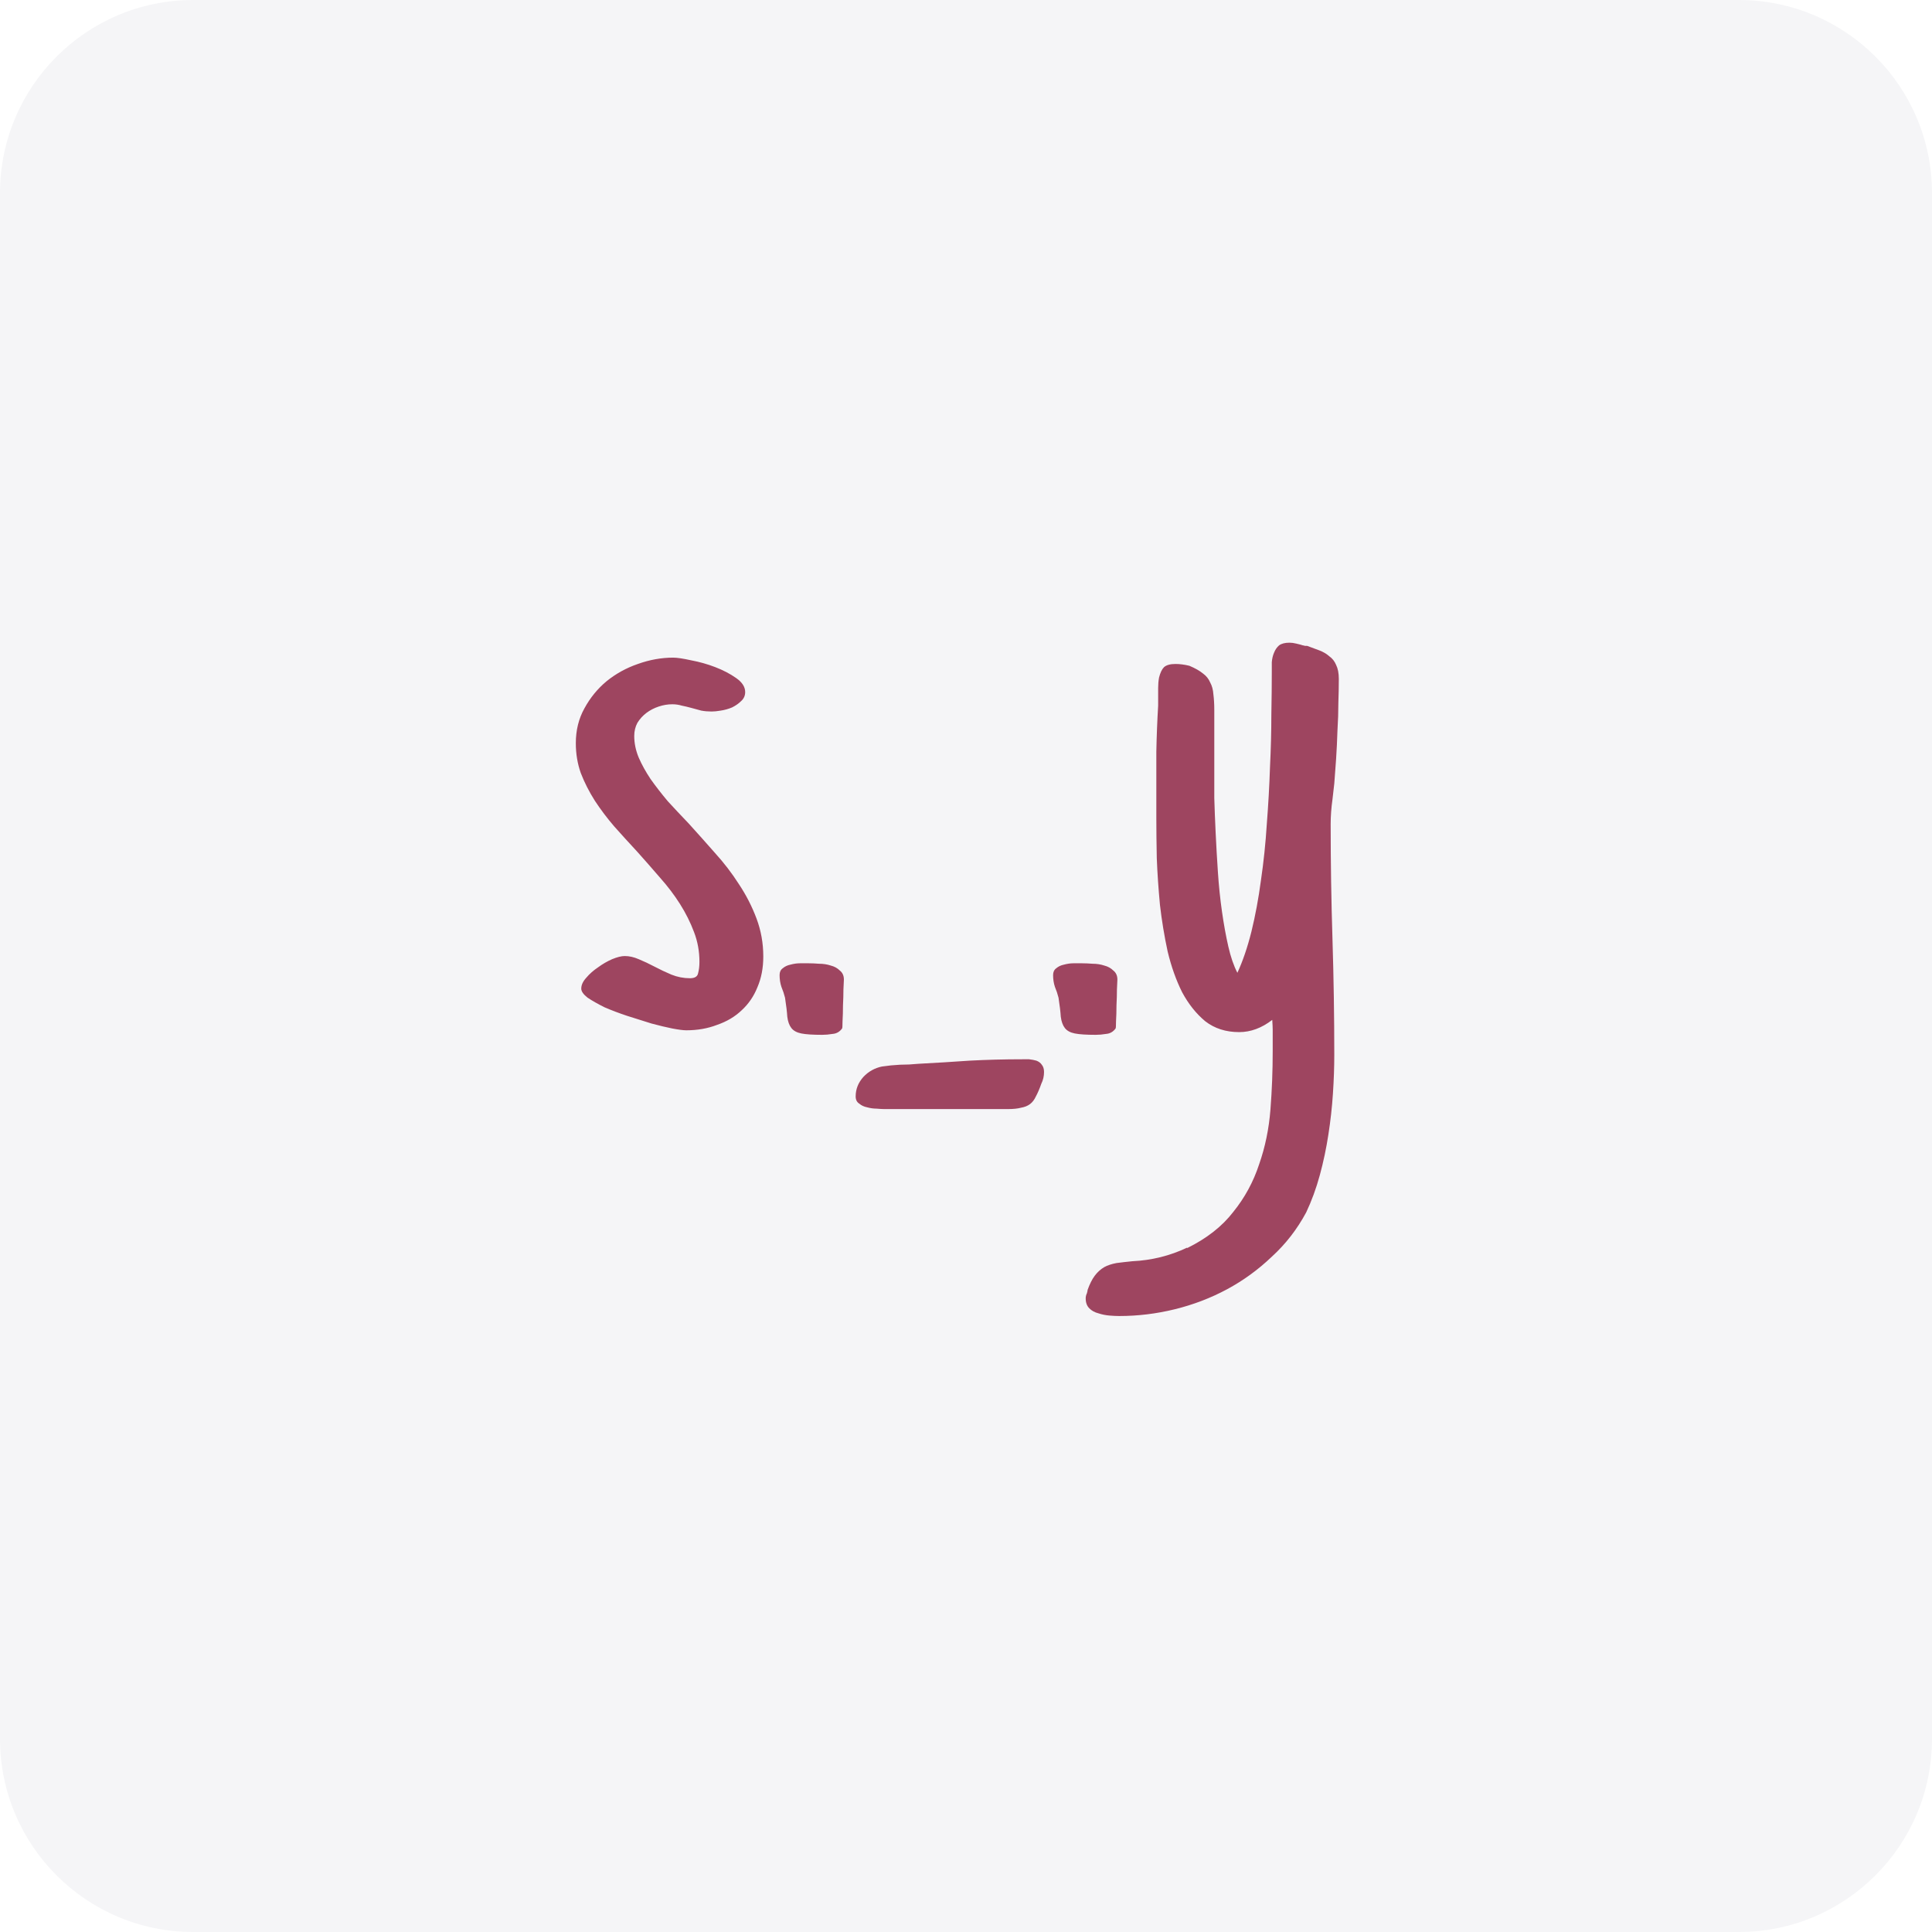
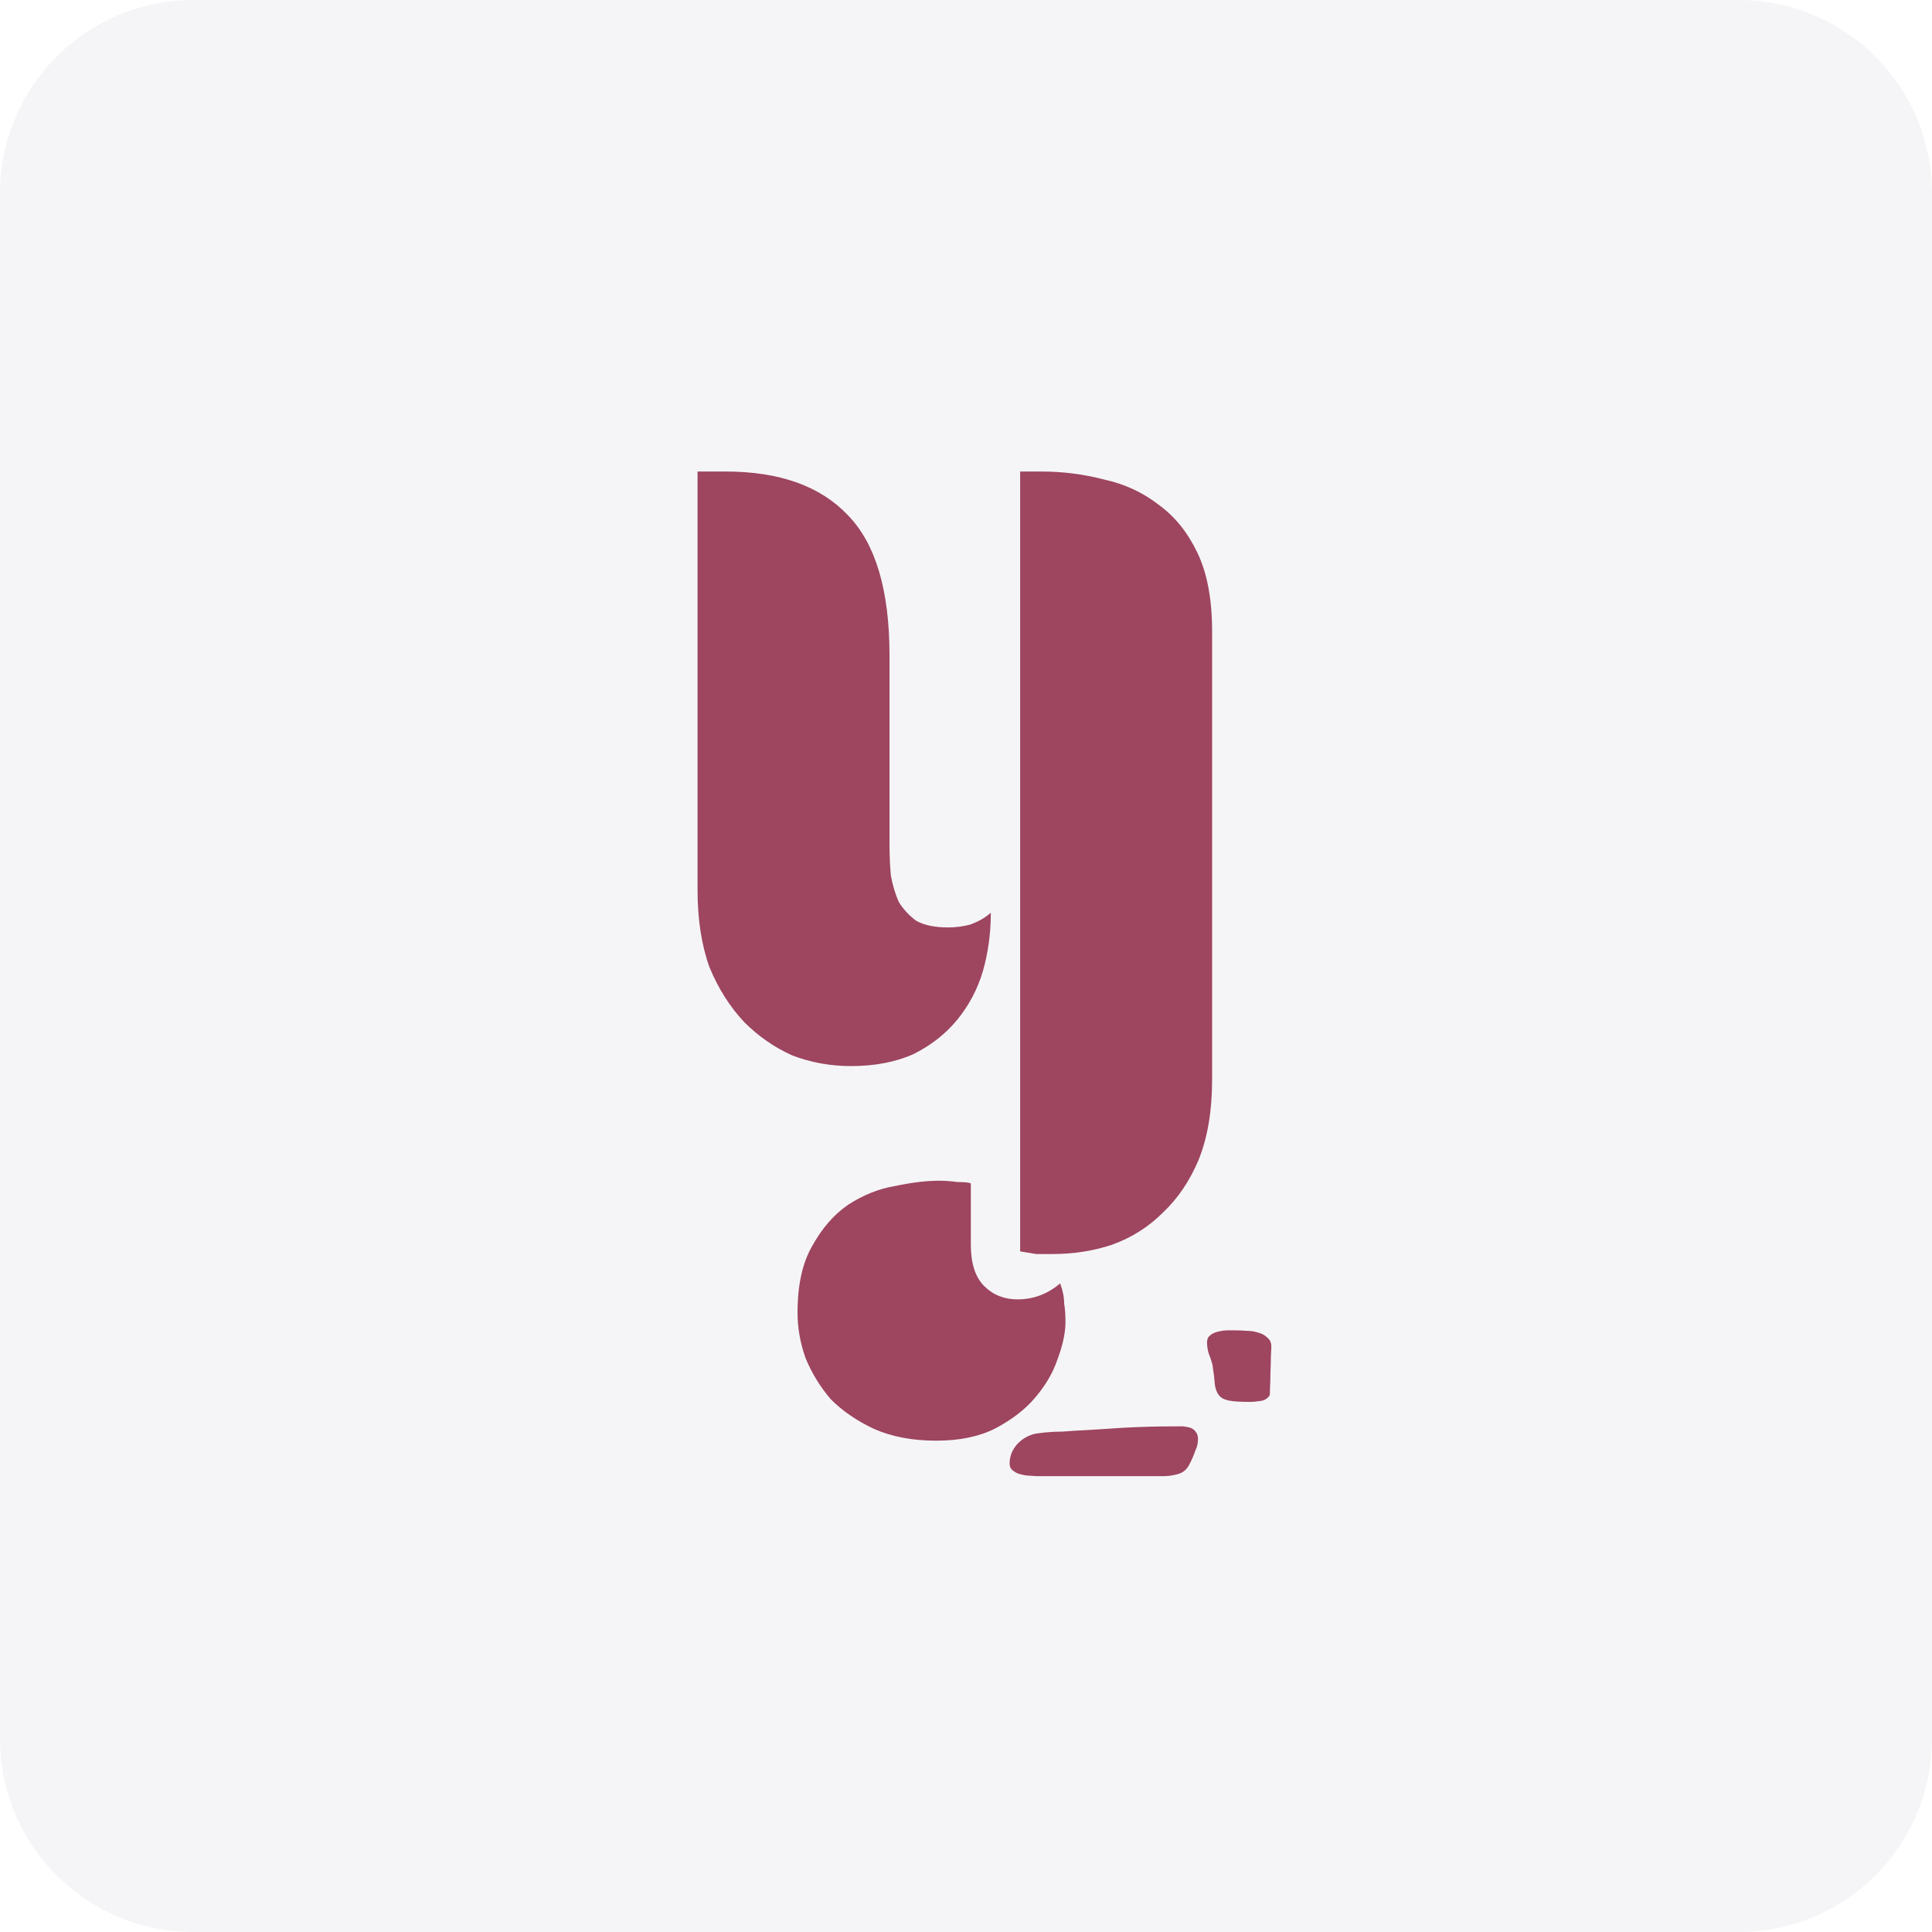
<svg xmlns="http://www.w3.org/2000/svg" width="200" height="200" viewBox="0 0 200 200" fill="none">
  <rect width="200" height="200" rx="20" fill="#F5F5F7" />
-   <path d="M77.141 71.641C77.141 72.016 77 72.328 76.719 72.578C76.469 72.828 76.156 73.047 75.781 73.234C75.406 73.391 75.016 73.5 74.609 73.562C74.234 73.625 73.922 73.656 73.672 73.656C73.297 73.656 72.938 73.625 72.594 73.562C72.25 73.469 71.906 73.375 71.562 73.281C71.219 73.188 70.891 73.109 70.578 73.047C70.266 72.953 69.938 72.906 69.594 72.906C69.125 72.906 68.656 72.984 68.188 73.141C67.719 73.297 67.297 73.516 66.922 73.797C66.547 74.078 66.234 74.422 65.984 74.828C65.766 75.234 65.656 75.688 65.656 76.188C65.656 76.938 65.812 77.688 66.125 78.438C66.438 79.156 66.844 79.891 67.344 80.641C67.875 81.391 68.469 82.156 69.125 82.938C69.812 83.688 70.531 84.453 71.281 85.234C72.188 86.234 73.094 87.25 74 88.281C74.938 89.312 75.766 90.391 76.484 91.516C77.234 92.641 77.844 93.828 78.312 95.078C78.781 96.328 79.016 97.641 79.016 99.016C79.016 100.203 78.812 101.266 78.406 102.203C78.031 103.141 77.484 103.938 76.766 104.594C76.078 105.25 75.234 105.75 74.234 106.094C73.266 106.469 72.203 106.656 71.047 106.656C70.734 106.656 70.25 106.594 69.594 106.469C68.969 106.344 68.25 106.172 67.438 105.953C66.625 105.703 65.781 105.438 64.906 105.156C64.062 104.875 63.281 104.578 62.562 104.266C61.875 103.922 61.297 103.594 60.828 103.281C60.391 102.938 60.172 102.625 60.172 102.344C60.172 101.969 60.344 101.594 60.688 101.219C61.031 100.812 61.438 100.453 61.906 100.141C62.375 99.797 62.859 99.516 63.359 99.297C63.891 99.078 64.328 98.969 64.672 98.969C65.141 98.969 65.625 99.078 66.125 99.297C66.656 99.516 67.188 99.766 67.719 100.047C68.312 100.359 68.906 100.641 69.5 100.891C70.125 101.141 70.766 101.266 71.422 101.266C71.922 101.266 72.203 101.094 72.266 100.75C72.359 100.406 72.406 100.016 72.406 99.578C72.406 98.484 72.219 97.453 71.844 96.484C71.469 95.484 70.984 94.516 70.391 93.578C69.797 92.641 69.109 91.734 68.328 90.859C67.547 89.953 66.766 89.062 65.984 88.188C65.172 87.312 64.375 86.438 63.594 85.562C62.844 84.688 62.172 83.797 61.578 82.891C60.984 81.953 60.5 81 60.125 80.031C59.781 79.062 59.609 78.031 59.609 76.938C59.609 75.594 59.906 74.391 60.5 73.328C61.094 72.234 61.859 71.297 62.797 70.516C63.766 69.734 64.844 69.141 66.031 68.734C67.25 68.297 68.469 68.078 69.688 68.078C70.094 68.078 70.719 68.172 71.562 68.359C72.406 68.516 73.234 68.75 74.047 69.062C74.859 69.375 75.578 69.75 76.203 70.188C76.828 70.625 77.141 71.109 77.141 71.641ZM80.703 100.938C80.703 100.625 80.812 100.391 81.031 100.234C81.25 100.047 81.516 99.922 81.828 99.859C82.172 99.766 82.5 99.719 82.812 99.719C83.156 99.719 83.453 99.719 83.703 99.719C84.016 99.719 84.375 99.734 84.781 99.766C85.219 99.766 85.625 99.828 86 99.953C86.375 100.047 86.688 100.219 86.938 100.469C87.219 100.688 87.359 101 87.359 101.406C87.359 101.562 87.344 101.906 87.312 102.438C87.312 102.938 87.297 103.484 87.266 104.078C87.266 104.672 87.25 105.219 87.219 105.719C87.219 106.188 87.203 106.438 87.172 106.469C86.922 106.812 86.594 107 86.188 107.031C85.812 107.094 85.453 107.125 85.109 107.125C84.141 107.125 83.422 107.078 82.953 106.984C82.484 106.891 82.141 106.703 81.922 106.422C81.703 106.141 81.562 105.75 81.5 105.25C81.469 104.75 81.391 104.094 81.266 103.281C81.172 102.906 81.047 102.531 80.891 102.156C80.766 101.781 80.703 101.375 80.703 100.938ZM108.078 110.969C108.078 111.406 107.984 111.812 107.797 112.188C107.609 112.719 107.422 113.156 107.234 113.5C107.078 113.844 106.875 114.109 106.625 114.297C106.375 114.484 106.062 114.609 105.688 114.672C105.344 114.766 104.891 114.812 104.328 114.812H91.578C91.359 114.812 91.078 114.797 90.734 114.766C90.422 114.766 90.094 114.719 89.75 114.625C89.438 114.562 89.172 114.438 88.953 114.25C88.703 114.094 88.578 113.844 88.578 113.5C88.578 112.75 88.844 112.078 89.375 111.484C89.906 110.922 90.547 110.562 91.297 110.406C91.922 110.312 92.547 110.25 93.172 110.219C93.797 110.219 94.422 110.188 95.047 110.125C96.828 110.031 98.609 109.922 100.391 109.797C102.172 109.703 103.984 109.656 105.828 109.656C106.047 109.656 106.281 109.656 106.531 109.656C106.812 109.688 107.062 109.734 107.281 109.797C107.531 109.891 107.719 110.031 107.844 110.219C108 110.406 108.078 110.656 108.078 110.969ZM109.016 100.938C109.016 100.625 109.125 100.391 109.344 100.234C109.562 100.047 109.828 99.922 110.141 99.859C110.484 99.766 110.812 99.719 111.125 99.719C111.469 99.719 111.766 99.719 112.016 99.719C112.328 99.719 112.688 99.734 113.094 99.766C113.531 99.766 113.938 99.828 114.312 99.953C114.688 100.047 115 100.219 115.25 100.469C115.531 100.688 115.672 101 115.672 101.406C115.672 101.562 115.656 101.906 115.625 102.438C115.625 102.938 115.609 103.484 115.578 104.078C115.578 104.672 115.562 105.219 115.531 105.719C115.531 106.188 115.516 106.438 115.484 106.469C115.234 106.812 114.906 107 114.5 107.031C114.125 107.094 113.766 107.125 113.422 107.125C112.453 107.125 111.734 107.078 111.266 106.984C110.797 106.891 110.453 106.703 110.234 106.422C110.016 106.141 109.875 105.75 109.812 105.25C109.781 104.75 109.703 104.094 109.578 103.281C109.484 102.906 109.359 102.531 109.203 102.156C109.078 101.781 109.016 101.375 109.016 100.938ZM138.125 109.188C138.125 110.469 138.078 111.812 137.984 113.219C137.891 114.625 137.734 116.031 137.516 117.438C137.297 118.875 137 120.281 136.625 121.656C136.25 123.031 135.781 124.312 135.219 125.5C134.281 127.25 133.094 128.781 131.656 130.094C130.25 131.438 128.703 132.562 127.016 133.469C125.328 134.375 123.531 135.062 121.625 135.531C119.719 136 117.797 136.234 115.859 136.234C115.578 136.234 115.25 136.219 114.875 136.188C114.469 136.156 114.078 136.078 113.703 135.953C113.328 135.859 113.016 135.688 112.766 135.438C112.516 135.188 112.391 134.844 112.391 134.406C112.391 134.219 112.438 134.031 112.531 133.844C112.531 133.781 112.547 133.719 112.578 133.656C112.578 133.625 112.578 133.594 112.578 133.562C112.797 132.938 113.047 132.438 113.328 132.062C113.609 131.688 113.938 131.391 114.312 131.172C114.656 130.984 115.078 130.844 115.578 130.75C116.047 130.688 116.594 130.625 117.219 130.562C119.219 130.469 121.109 130 122.891 129.156V129.203C124.922 128.203 126.516 126.953 127.672 125.453C128.859 123.984 129.75 122.344 130.344 120.531C130.969 118.75 131.359 116.859 131.516 114.859C131.672 112.859 131.75 110.844 131.75 108.812C131.75 108.344 131.75 108 131.75 107.781C131.75 107.562 131.75 107.359 131.75 107.172C131.75 107.016 131.75 106.828 131.75 106.609C131.75 106.391 131.734 106.047 131.703 105.578C130.609 106.422 129.469 106.844 128.281 106.844C126.906 106.844 125.734 106.469 124.766 105.719C123.828 104.938 123.031 103.938 122.375 102.719C121.75 101.469 121.25 100.062 120.875 98.5C120.531 96.906 120.266 95.297 120.078 93.672C119.922 92.016 119.812 90.406 119.75 88.844C119.719 87.281 119.703 85.891 119.703 84.672V82.703C119.703 81.047 119.703 79.422 119.703 77.828C119.734 76.234 119.797 74.641 119.891 73.047V72.344C119.891 71.969 119.891 71.594 119.891 71.219C119.891 70.844 119.922 70.484 119.984 70.141C120.109 69.641 120.281 69.281 120.5 69.062C120.75 68.844 121.141 68.734 121.672 68.734C121.922 68.734 122.156 68.75 122.375 68.781C122.625 68.812 122.875 68.859 123.125 68.922C123.719 69.172 124.188 69.438 124.531 69.719C124.875 69.969 125.125 70.281 125.281 70.656C125.469 71 125.578 71.406 125.609 71.875C125.672 72.344 125.703 72.891 125.703 73.516V79.797C125.703 80.547 125.703 81.484 125.703 82.609C125.734 83.703 125.781 84.906 125.844 86.219C125.906 87.531 125.984 88.891 126.078 90.297C126.172 91.703 126.312 93.062 126.5 94.375C126.688 95.688 126.906 96.891 127.156 97.984C127.406 99.078 127.719 99.984 128.094 100.703C128.656 99.484 129.141 98.062 129.547 96.438C129.953 94.781 130.281 93.016 130.531 91.141C130.812 89.234 131.016 87.281 131.141 85.281C131.297 83.281 131.406 81.328 131.469 79.422C131.562 77.516 131.609 75.719 131.609 74.031C131.641 72.312 131.656 70.812 131.656 69.531C131.656 69.219 131.656 68.891 131.656 68.547C131.688 68.172 131.766 67.844 131.891 67.562C132.016 67.25 132.188 67 132.406 66.812C132.656 66.625 133.016 66.531 133.484 66.531C133.703 66.531 133.938 66.562 134.188 66.625C134.469 66.688 134.703 66.75 134.891 66.812C134.953 66.812 135.016 66.828 135.078 66.859C135.172 66.859 135.25 66.859 135.312 66.859C135.75 67.016 136.172 67.172 136.578 67.328C136.984 67.484 137.328 67.688 137.609 67.938C137.922 68.156 138.156 68.453 138.312 68.828C138.5 69.203 138.594 69.688 138.594 70.281C138.594 71 138.578 71.828 138.547 72.766C138.547 73.672 138.516 74.625 138.453 75.625C138.422 76.625 138.375 77.609 138.312 78.578C138.25 79.516 138.188 80.359 138.125 81.109L137.938 82.75C137.875 83.188 137.828 83.625 137.797 84.062C137.766 84.5 137.75 84.906 137.75 85.281C137.75 87.281 137.766 89.281 137.797 91.281C137.828 93.25 137.875 95.234 137.938 97.234C138 99.234 138.047 101.234 138.078 103.234C138.109 105.203 138.125 107.188 138.125 109.188Z" fill="#9E4560" />
+   <path d="M105.606 48.812H107.814C110.022 48.812 112.184 49.088 114.3 49.64C116.416 50.1 118.302 50.974 119.958 52.262C121.614 53.458 122.948 55.114 123.96 57.23C124.972 59.346 125.478 62.06 125.478 65.372V111.74C125.478 114.96 125.018 117.72 124.098 120.02C123.178 122.228 121.936 124.068 120.372 125.54C118.9 127.012 117.152 128.116 115.128 128.852C113.196 129.496 111.126 129.818 108.918 129.818C108.366 129.818 107.814 129.818 107.262 129.818C106.71 129.726 106.158 129.634 105.606 129.542V48.812ZM88.08 110.36C85.964 110.36 83.94 109.992 82.008 109.256C80.168 108.428 78.512 107.278 77.04 105.806C75.568 104.242 74.372 102.356 73.452 100.148C72.624 97.848 72.21 95.18 72.21 92.144V48.812H75.108C80.72 48.812 84.952 50.33 87.804 53.366C90.656 56.31 92.082 61.14 92.082 67.856V87.452C92.082 88.556 92.128 89.614 92.22 90.626C92.404 91.638 92.68 92.558 93.048 93.386C93.508 94.122 94.106 94.766 94.842 95.318C95.67 95.778 96.774 96.008 98.154 96.008C98.89 96.008 99.626 95.916 100.362 95.732C101.19 95.456 101.926 95.042 102.57 94.49C102.57 96.606 102.294 98.63 101.742 100.562C101.19 102.402 100.316 104.058 99.12 105.53C97.924 107.002 96.406 108.198 94.566 109.118C92.726 109.946 90.564 110.36 88.08 110.36ZM82.56 135.89C82.56 133.038 83.066 130.738 84.078 128.99C85.09 127.15 86.332 125.724 87.804 124.712C89.368 123.7 90.978 123.056 92.634 122.78C94.382 122.412 95.9 122.228 97.188 122.228C97.832 122.228 98.476 122.274 99.12 122.366C99.856 122.366 100.316 122.412 100.5 122.504V128.852C100.5 130.784 100.96 132.21 101.88 133.13C102.8 134.05 103.95 134.51 105.33 134.51C106.986 134.51 108.458 133.958 109.746 132.854C110.022 133.59 110.16 134.28 110.16 134.924C110.252 135.476 110.298 136.12 110.298 136.856C110.298 137.96 110.022 139.248 109.47 140.72C109.01 142.1 108.228 143.434 107.124 144.722C106.112 145.918 104.732 146.976 102.984 147.896C101.328 148.724 99.304 149.138 96.912 149.138C94.428 149.138 92.266 148.724 90.426 147.896C88.678 147.068 87.206 146.056 86.01 144.86C84.906 143.572 84.032 142.146 83.388 140.582C82.836 139.018 82.56 137.454 82.56 135.89Z" fill="#9E4560" />
+   <path d="M96.641 138.938C96.641 138.625 96.75 138.391 96.969 138.234C97.188 138.047 97.453 137.922 97.766 137.859C98.109 137.766 98.438 137.719 98.75 137.719C99.094 137.719 99.391 137.719 99.641 137.719C99.953 137.719 100.312 137.734 100.719 137.766C101.156 137.766 101.562 137.828 101.938 137.953C102.312 138.047 102.625 138.219 102.875 138.469C103.156 138.688 103.297 139 103.297 139.406C103.297 139.562 103.281 139.906 103.25 140.438C103.25 140.938 103.234 141.484 103.203 142.078C103.203 142.672 103.188 143.219 103.156 143.719C103.156 144.188 103.141 144.438 103.109 144.469C102.859 144.812 102.531 145 102.125 145.031C101.75 145.094 101.391 145.125 101.047 145.125C100.078 145.125 99.359 145.078 98.891 144.984C98.422 144.891 98.078 144.703 97.859 144.422C97.641 144.141 97.5 143.75 97.438 143.25C97.406 142.75 97.328 142.094 97.203 141.281C97.109 140.906 96.984 140.531 96.828 140.156C96.703 139.781 96.641 139.375 96.641 138.938ZM124.016 148.969C124.016 149.406 123.922 149.812 123.734 150.188C123.547 150.719 123.359 151.156 123.172 151.5C123.016 151.844 122.812 152.109 122.562 152.297C122.312 152.484 122 152.609 121.625 152.672C121.281 152.766 120.828 152.812 120.266 152.812H107.516C107.297 152.812 107.016 152.797 106.672 152.766C106.359 152.766 106.031 152.719 105.688 152.625C105.375 152.562 105.109 152.438 104.891 152.25C104.641 152.094 104.516 151.844 104.516 151.5C104.516 150.75 104.781 150.078 105.312 149.484C105.844 148.922 106.484 148.562 107.234 148.406C107.859 148.312 108.484 148.25 109.109 148.219C109.734 148.219 110.359 148.188 110.984 148.125C112.766 148.031 114.547 147.922 116.328 147.797C118.109 147.703 119.922 147.656 121.766 147.656C121.984 147.656 122.219 147.656 122.469 147.656C122.75 147.688 123 147.734 123.219 147.797C123.469 147.891 123.656 148.031 123.781 148.219C123.938 148.406 124.016 148.656 124.016 148.969ZM124.953 138.938C124.953 138.625 125.062 138.391 125.281 138.234C125.5 138.047 125.766 137.922 126.078 137.859C126.422 137.766 126.75 137.719 127.062 137.719C127.406 137.719 127.703 137.719 127.953 137.719C128.266 137.719 128.625 137.734 129.031 137.766C129.469 137.766 129.875 137.828 130.25 137.953C130.625 138.047 130.938 138.219 131.188 138.469C131.469 138.688 131.609 139 131.609 139.406C131.609 139.562 131.594 139.906 131.562 140.438C131.562 140.938 131.547 141.484 131.516 142.078C131.516 142.672 131.5 143.219 131.469 143.719C131.469 144.188 131.453 144.438 131.422 144.469C131.172 144.812 130.844 145 130.438 145.031C130.062 145.094 129.703 145.125 129.359 145.125C128.391 145.125 127.672 145.078 127.203 144.984C126.734 144.891 126.391 144.703 126.172 144.422C125.953 144.141 125.812 143.75 125.75 143.25C125.719 142.75 125.641 142.094 125.516 141.281C125.422 140.906 125.297 140.531 125.141 140.156C125.016 139.781 124.953 139.375 124.953 138.938Z" fill="#9E4560" />
</svg>
